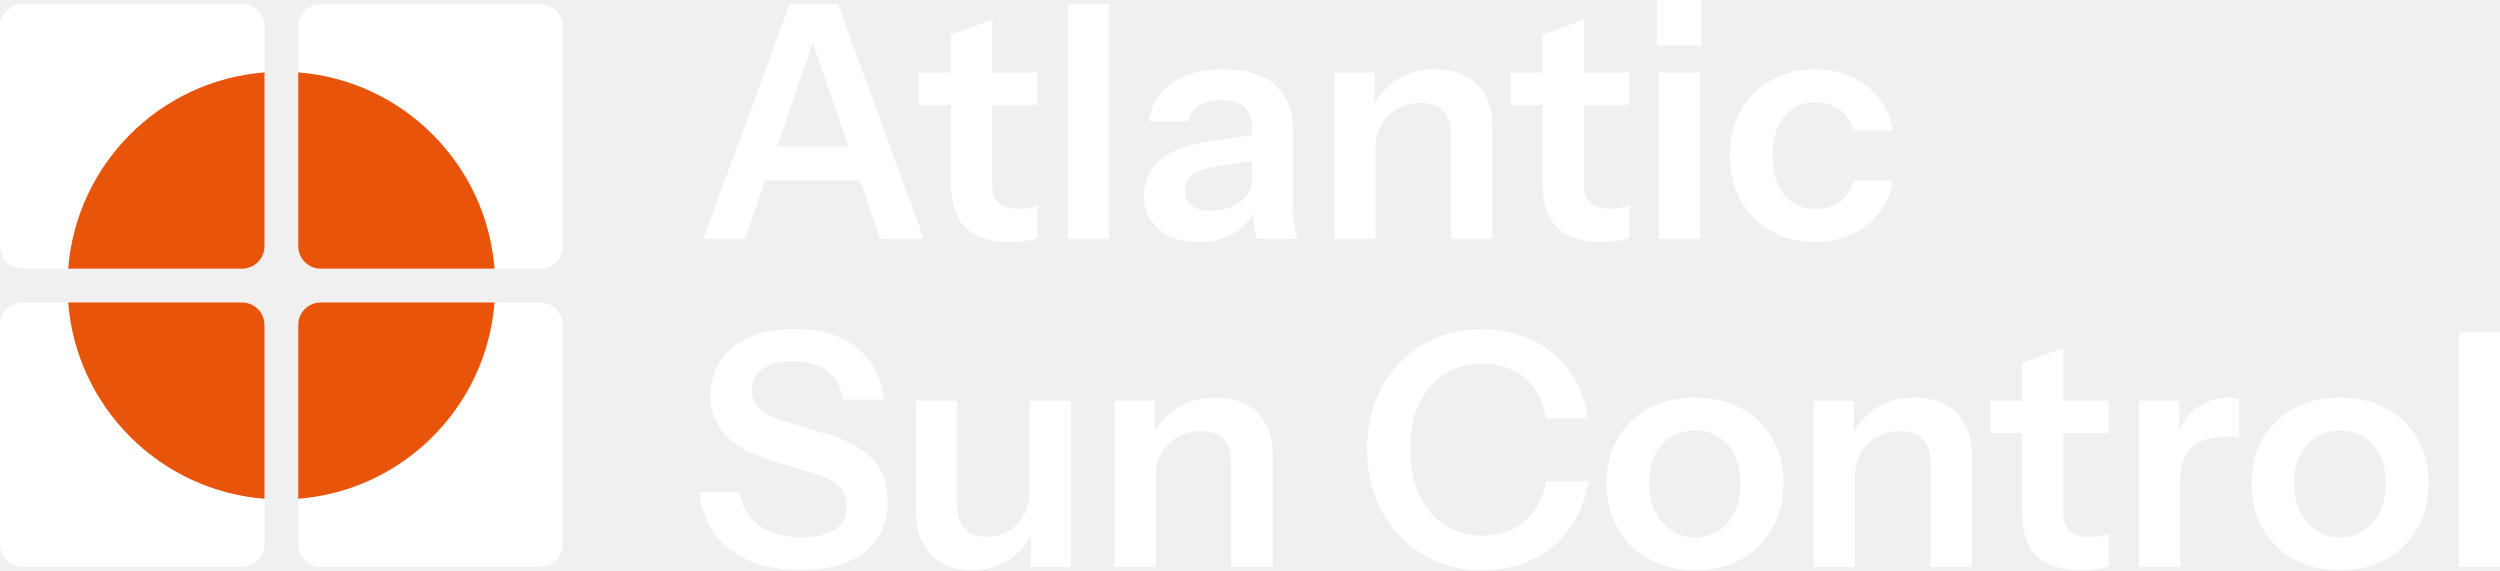
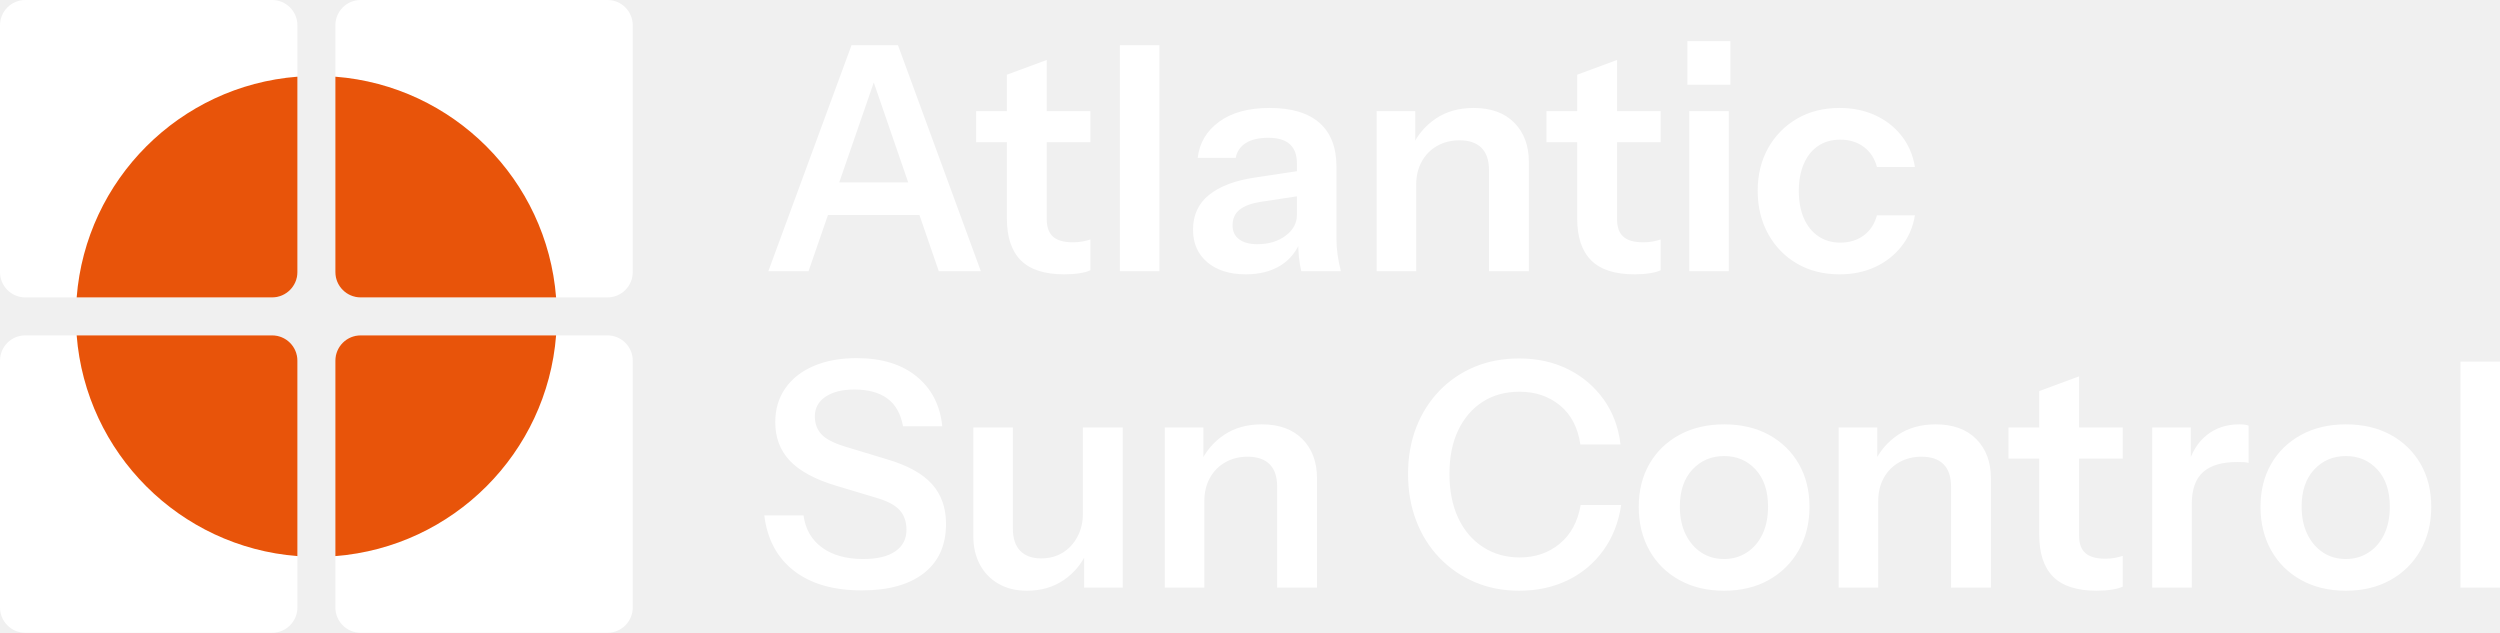
- <svg xmlns="http://www.w3.org/2000/svg" width="888.55" height="202.66" viewBox="0 -1.50 888.55 202.66" role="img" aria-label="Atlantic Sun Control">
-   <path fill="#FFFFFF" d="M8 0H86C90.42 0 94 3.58 94 8V86C94 90.42 90.42 94 86 94H8C3.58 94 0 90.42 0 86V8C0 3.58 3.58 0 8 0ZM8 106H86C90.42 106 94 109.58 94 114V192C94 196.42 90.42 200 86 200H8C3.58 200 0 196.42 0 192V114C0 109.58 3.58 106 8 106ZM114 0H192C196.42 0 200 3.58 200 8V86C200 90.42 196.42 94 192 94H114C109.58 94 106 90.42 106 86V8C106 3.58 109.58 0 114 0ZM114 106H192C196.42 106 200 109.58 200 114V192C200 196.42 196.42 200 192 200H114C109.58 200 106 196.42 106 192V114C106 109.58 109.58 106 114 106Z" />
-   <path fill="#E8540A" d="M94 24.23V86C94 90.42 90.42 94 86 94H24.23C27.14 56.81 56.81 27.14 94 24.23ZM106 24.23C143.19 27.14 172.86 56.81 175.77 94H114C109.58 94 106 90.42 106 86V24.23ZM94 175.77C56.81 172.86 27.14 143.19 24.23 106H86C90.42 106 94 109.58 94 114V175.77ZM114 106H175.77C172.86 143.19 143.19 172.86 106 175.77V114C106 109.58 109.58 106 114 106Z" />
+ <svg xmlns="http://www.w3.org/2000/svg" width="921.88" height="233.33" viewBox="0 -16.67 921.88 233.33" role="img" aria-label="Atlantic Sun Control">
+   <path fill="#FFFFFF" d="M9.33 -16.67H100.33C105.49 -16.67 109.67 -12.49 109.67 -7.33V83.67C109.67 88.82 105.49 93 100.33 93H9.33C4.18 93 0 88.82 0 83.67V-7.33C0 -12.49 4.18 -16.67 9.33 -16.67ZM9.33 107H100.33C105.49 107 109.67 111.18 109.67 116.33V207.33C109.67 212.49 105.49 216.67 100.33 216.67H9.33C4.18 216.67 0 212.49 0 207.33V116.33C0 111.18 4.18 107 9.33 107ZM133 -16.67H224C229.15 -16.67 233.33 -12.49 233.33 -7.33V83.67C233.33 88.82 229.15 93 224 93H133C127.85 93 123.67 88.82 123.67 83.67V-7.33C123.67 -12.49 127.85 -16.67 133 -16.67ZM133 107H224C229.15 107 233.33 111.18 233.33 116.33V207.33C233.33 212.49 229.15 216.67 224 216.67H133C127.85 216.67 123.67 212.49 123.67 207.33V116.33C123.67 111.18 127.85 107 133 107Z" />
+   <path fill="#E8540A" d="M109.67 11.61V83.67C109.67 88.82 105.49 93 100.33 93H28.27C31.66 49.61 66.28 14.99 109.67 11.61ZM123.67 11.61C167.05 14.99 201.67 49.61 205.06 93H133C127.85 93 123.67 88.82 123.67 83.67V11.61ZM109.67 188.39C66.28 185.01 31.66 150.39 28.27 107H100.33C105.49 107 109.67 111.18 109.67 116.33V188.39ZM133 107H205.06C201.67 150.39 167.05 185.01 123.67 188.39V116.33C123.67 111.18 127.85 107 133 107Z" />
  <g fill="#FFFFFF">
-     <path transform="translate(246.76 83.33)" d="M3.24 0 33.91 -83.33H46.87L18.06 0ZM66.09 0 37.38 -83.33H51.04L81.6 0ZM19.1 -32.75H64.7V-20.72H19.1ZM112.38 1.16Q101.5 1.16 96.35 -3.99Q91.2 -9.14 91.2 -19.44V-72.45L105.9 -77.89V-19.1Q105.9 -14.81 108.22 -12.73Q110.53 -10.65 115.51 -10.65Q117.48 -10.65 119.04 -10.94Q120.6 -11.23 121.99 -11.69V-0.35Q120.6 0.35 118.06 0.75Q115.51 1.16 112.38 1.16ZM79.86 -47.57V-59.03H121.99V-47.57ZM132.87 0V-83.33H147.45V0ZM199.77 0Q199.19 -2.31 198.9 -5.09Q198.61 -7.87 198.61 -11.81H198.15V-39.81Q198.15 -44.44 195.54 -46.82Q192.94 -49.19 187.62 -49.19Q182.41 -49.19 179.34 -47.28Q176.27 -45.37 175.58 -41.78H161.57Q162.5 -50 169.44 -55.09Q176.39 -60.19 188.08 -60.19Q200.23 -60.19 206.48 -54.69Q212.73 -49.19 212.73 -38.54V-11.81Q212.73 -9.03 213.14 -6.13Q213.54 -3.24 214.35 0ZM179.28 1.16Q170.37 1.16 165.1 -3.3Q159.84 -7.75 159.84 -15.28Q159.84 -23.38 165.74 -28.12Q171.64 -32.87 182.41 -34.49L200.81 -37.27V-28.01L184.84 -25.58Q179.63 -24.77 177.03 -22.69Q174.42 -20.6 174.42 -16.9Q174.42 -13.54 176.85 -11.75Q179.28 -9.95 183.56 -9.95Q189.81 -9.95 193.98 -13.08Q198.15 -16.2 198.15 -20.72L199.77 -11.81Q197.45 -5.44 192.19 -2.14Q186.92 1.16 179.28 1.16ZM227.55 0V-59.03H241.78V-45.14H242.13V0ZM268.98 0V-37.27Q268.98 -42.71 266.2 -45.49Q263.43 -48.26 258.1 -48.26Q253.47 -48.26 249.83 -46.18Q246.18 -44.1 244.16 -40.39Q242.13 -36.69 242.13 -31.83L240.62 -45.95Q243.63 -52.43 249.42 -56.31Q255.21 -60.19 263.31 -60.19Q272.92 -60.19 278.3 -54.75Q283.68 -49.31 283.68 -40.28V0ZM322.69 1.16Q311.81 1.16 306.66 -3.99Q301.5 -9.14 301.5 -19.44V-72.45L316.2 -77.89V-19.1Q316.2 -14.81 318.52 -12.73Q320.83 -10.65 325.81 -10.65Q327.78 -10.65 329.34 -10.94Q330.9 -11.23 332.29 -11.69V-0.35Q330.9 0.35 328.36 0.75Q325.81 1.16 322.69 1.16ZM290.16 -47.57V-59.03H332.29V-47.57ZM342.82 0V-59.03H357.41V0ZM342.13 -68.75V-84.84H357.99V-68.75ZM398.26 1.16Q389.35 1.16 382.58 -2.78Q375.81 -6.71 371.93 -13.72Q368.06 -20.72 368.06 -29.63Q368.06 -38.54 371.93 -45.43Q375.81 -52.31 382.58 -56.25Q389.35 -60.19 398.26 -60.19Q405.56 -60.19 411.46 -57.47Q417.36 -54.75 421.18 -49.83Q425 -44.91 426.04 -38.43H412.04Q410.76 -43.17 407.18 -45.83Q403.59 -48.5 398.5 -48.5Q393.75 -48.5 390.34 -46.18Q386.92 -43.87 385.07 -39.58Q383.22 -35.3 383.22 -29.63Q383.22 -23.84 385.07 -19.56Q386.92 -15.28 390.39 -12.91Q393.87 -10.53 398.5 -10.53Q403.59 -10.53 407.18 -13.19Q410.76 -15.86 412.04 -20.6H426.04Q425 -14.12 421.12 -9.2Q417.25 -4.28 411.4 -1.56Q405.56 1.16 398.26 1.16Z" />
-     <path transform="translate(245.03 200.00)" d="M39.47 1.04Q23.73 1.04 14.41 -6.19Q5.09 -13.43 3.47 -26.62H17.94Q18.98 -18.98 24.77 -14.76Q30.56 -10.53 39.93 -10.53Q47.69 -10.53 51.79 -13.37Q55.9 -16.2 55.9 -21.3Q55.9 -25.81 53.36 -28.59Q50.81 -31.37 44.79 -33.1L29.75 -37.62Q18.29 -41.09 12.91 -46.76Q7.52 -52.43 7.52 -61Q7.52 -68.17 11.23 -73.5Q14.93 -78.82 21.7 -81.71Q28.47 -84.61 37.5 -84.61Q51.39 -84.61 59.66 -77.84Q67.94 -71.06 69.1 -59.49H54.63Q53.36 -66.44 48.84 -69.73Q44.33 -73.03 36.69 -73.03Q29.98 -73.03 26.04 -70.37Q22.11 -67.71 22.11 -63.08Q22.11 -59.26 24.48 -56.6Q26.85 -53.94 33.33 -51.97L48.61 -47.34Q60.07 -43.98 65.28 -38.19Q70.49 -32.41 70.49 -23.5Q70.49 -11.69 62.33 -5.32Q54.17 1.04 39.47 1.04ZM100.35 1.16Q94.21 1.16 89.76 -1.45Q85.3 -4.05 82.93 -8.56Q80.56 -13.08 80.56 -18.75V-59.03H95.14V-21.76Q95.14 -16.32 97.86 -13.54Q100.58 -10.76 105.56 -10.76Q110.07 -10.76 113.48 -12.85Q116.9 -14.93 118.92 -18.69Q120.95 -22.45 120.95 -27.2L122.45 -13.08Q119.56 -6.6 113.83 -2.72Q108.1 1.16 100.35 1.16ZM121.41 0V-13.89H120.95V-59.03H135.65V0ZM151.16 0V-59.03H165.39V-45.14H165.74V0ZM192.59 0V-37.27Q192.59 -42.71 189.81 -45.49Q187.04 -48.26 181.71 -48.26Q177.08 -48.26 173.44 -46.18Q169.79 -44.1 167.77 -40.39Q165.74 -36.69 165.74 -31.83L164.24 -45.95Q167.25 -52.43 173.03 -56.31Q178.82 -60.19 186.92 -60.19Q196.53 -60.19 201.91 -54.75Q207.29 -49.31 207.29 -40.28V0ZM281.83 1.16Q272.92 1.16 265.45 -2.03Q257.99 -5.21 252.43 -11Q246.87 -16.78 243.87 -24.65Q240.86 -32.52 240.86 -41.9Q240.86 -51.27 243.87 -59.03Q246.87 -66.78 252.37 -72.51Q257.87 -78.24 265.34 -81.37Q272.8 -84.49 281.83 -84.49Q291.78 -84.49 299.77 -80.56Q307.75 -76.62 312.91 -69.5Q318.06 -62.38 319.21 -52.78H304.4Q303.01 -62.15 296.87 -67.19Q290.74 -72.22 281.94 -72.22Q274.19 -72.22 268.4 -68.52Q262.62 -64.81 259.37 -58.04Q256.13 -51.27 256.13 -42.01Q256.13 -32.52 259.37 -25.64Q262.62 -18.75 268.52 -14.93Q274.42 -11.11 282.06 -11.11Q290.62 -11.11 296.76 -16.15Q302.89 -21.18 304.51 -30.44H319.44Q318.06 -20.95 312.91 -13.77Q307.75 -6.6 299.77 -2.72Q291.78 1.16 281.83 1.16ZM357.41 1.16Q348.03 1.16 340.91 -2.78Q333.8 -6.71 329.86 -13.72Q325.93 -20.72 325.93 -29.75Q325.93 -38.77 329.86 -45.6Q333.8 -52.43 340.91 -56.31Q348.03 -60.19 357.41 -60.19Q366.9 -60.19 373.96 -56.31Q381.02 -52.43 384.95 -45.6Q388.89 -38.77 388.89 -29.75Q388.89 -20.72 384.9 -13.72Q380.9 -6.71 373.84 -2.78Q366.78 1.16 357.41 1.16ZM357.41 -10.53Q362.04 -10.53 365.74 -12.91Q369.44 -15.28 371.53 -19.62Q373.61 -23.96 373.61 -29.86Q373.61 -38.54 369.04 -43.52Q364.47 -48.5 357.41 -48.5Q350.35 -48.5 345.72 -43.52Q341.09 -38.54 341.09 -29.86Q341.09 -23.96 343.23 -19.62Q345.37 -15.28 349.02 -12.91Q352.66 -10.53 357.41 -10.53ZM399.65 0V-59.03H413.89V-45.14H414.24V0ZM441.09 0V-37.27Q441.09 -42.71 438.31 -45.49Q435.53 -48.26 430.21 -48.26Q425.58 -48.26 421.93 -46.18Q418.29 -44.1 416.26 -40.39Q414.24 -36.69 414.24 -31.83L412.73 -45.95Q415.74 -52.43 421.53 -56.31Q427.31 -60.19 435.42 -60.19Q445.02 -60.19 450.41 -54.75Q455.79 -49.31 455.79 -40.28V0ZM494.79 1.16Q483.91 1.16 478.76 -3.99Q473.61 -9.14 473.61 -19.44V-72.45L488.31 -77.89V-19.1Q488.31 -14.81 490.62 -12.73Q492.94 -10.65 497.92 -10.65Q499.88 -10.65 501.45 -10.94Q503.01 -11.23 504.4 -11.69V-0.35Q503.01 0.35 500.46 0.75Q497.92 1.16 494.79 1.16ZM462.27 -47.57V-59.03H504.4V-47.57ZM515.28 0V-59.03H529.51V-44.79H529.86V0ZM529.86 -30.79 528.36 -44.79Q530.44 -52.31 535.42 -56.25Q540.39 -60.19 547.34 -60.19Q549.77 -60.19 550.81 -59.72V-45.95Q550.23 -46.18 549.19 -46.24Q548.15 -46.3 546.64 -46.3Q538.19 -46.3 534.03 -42.59Q529.86 -38.89 529.86 -30.79ZM586.69 1.16Q577.31 1.16 570.2 -2.78Q563.08 -6.71 559.14 -13.72Q555.21 -20.72 555.21 -29.75Q555.21 -38.77 559.14 -45.6Q563.08 -52.43 570.2 -56.31Q577.31 -60.19 586.69 -60.19Q596.18 -60.19 603.24 -56.31Q610.3 -52.43 614.24 -45.6Q618.17 -38.77 618.17 -29.75Q618.17 -20.72 614.18 -13.72Q610.19 -6.71 603.12 -2.78Q596.06 1.16 586.69 1.16ZM586.69 -10.53Q591.32 -10.53 595.02 -12.91Q598.73 -15.28 600.81 -19.62Q602.89 -23.96 602.89 -29.86Q602.89 -38.54 598.32 -43.52Q593.75 -48.5 586.69 -48.5Q579.63 -48.5 575 -43.52Q570.37 -38.54 570.37 -29.86Q570.37 -23.96 572.51 -19.62Q574.65 -15.28 578.3 -12.91Q581.94 -10.53 586.69 -10.53ZM628.94 0V-83.33H643.52V0Z" />
+     <path transform="translate(280.09 83.33)" d="M3.24 0 33.91 -83.33H46.87L18.06 0ZM66.09 0 37.38 -83.33H51.04L81.6 0ZM19.1 -32.75H64.7V-20.72H19.1ZM112.38 1.16Q101.5 1.16 96.35 -3.99Q91.2 -9.14 91.2 -19.44V-72.45L105.9 -77.89V-19.1Q105.9 -14.81 108.22 -12.73Q110.53 -10.65 115.51 -10.65Q117.48 -10.65 119.04 -10.94Q120.6 -11.23 121.99 -11.69V-0.35Q120.6 0.35 118.06 0.75Q115.51 1.16 112.38 1.16ZM79.86 -47.57V-59.03H121.99V-47.57ZM132.87 0V-83.33H147.45V0ZM199.77 0Q199.19 -2.31 198.9 -5.09Q198.61 -7.87 198.61 -11.81H198.15V-39.81Q198.15 -44.44 195.54 -46.82Q192.94 -49.19 187.62 -49.19Q182.41 -49.19 179.34 -47.28Q176.27 -45.37 175.58 -41.78H161.57Q162.5 -50 169.44 -55.09Q176.39 -60.19 188.08 -60.19Q200.23 -60.19 206.48 -54.69Q212.73 -49.19 212.73 -38.54V-11.81Q212.73 -9.03 213.14 -6.13Q213.54 -3.24 214.35 0ZM179.28 1.16Q170.37 1.16 165.1 -3.3Q159.84 -7.75 159.84 -15.28Q159.84 -23.38 165.74 -28.12Q171.64 -32.87 182.41 -34.49L200.81 -37.27V-28.01L184.84 -25.58Q179.63 -24.77 177.03 -22.69Q174.42 -20.6 174.42 -16.9Q174.42 -13.54 176.85 -11.75Q179.28 -9.95 183.56 -9.95Q189.81 -9.95 193.98 -13.08Q198.15 -16.2 198.15 -20.72L199.77 -11.81Q197.45 -5.44 192.19 -2.14Q186.92 1.16 179.28 1.16ZM227.55 0V-59.03H241.78V-45.14H242.13V0ZM268.98 0V-37.27Q268.98 -42.71 266.2 -45.49Q263.43 -48.26 258.1 -48.26Q253.47 -48.26 249.83 -46.18Q246.18 -44.1 244.16 -40.39Q242.13 -36.69 242.13 -31.83L240.62 -45.95Q243.63 -52.43 249.42 -56.31Q255.21 -60.19 263.31 -60.19Q272.92 -60.19 278.3 -54.75Q283.68 -49.31 283.68 -40.28V0ZM322.69 1.16Q311.81 1.16 306.66 -3.99Q301.5 -9.14 301.5 -19.44V-72.45L316.2 -77.89V-19.1Q316.2 -14.81 318.52 -12.73Q320.83 -10.65 325.81 -10.65Q327.78 -10.65 329.34 -10.94Q330.9 -11.23 332.29 -11.69V-0.35Q330.9 0.35 328.36 0.75Q325.81 1.16 322.69 1.16ZM290.16 -47.57V-59.03H332.29V-47.57ZM342.82 0V-59.03H357.41V0ZM342.13 -68.75V-84.84H357.99V-68.75ZM398.26 1.16Q389.35 1.16 382.58 -2.78Q375.81 -6.71 371.93 -13.72Q368.06 -20.72 368.06 -29.63Q368.06 -38.54 371.93 -45.43Q375.81 -52.31 382.58 -56.25Q389.35 -60.19 398.26 -60.19Q405.56 -60.19 411.46 -57.47Q417.36 -54.75 421.18 -49.83Q425 -44.91 426.04 -38.43H412.04Q410.76 -43.17 407.18 -45.83Q403.59 -48.5 398.5 -48.5Q393.75 -48.5 390.34 -46.18Q386.92 -43.87 385.07 -39.58Q383.22 -35.3 383.22 -29.63Q383.22 -23.84 385.07 -19.56Q386.92 -15.28 390.39 -12.91Q393.87 -10.53 398.5 -10.53Q403.59 -10.53 407.18 -13.19Q410.76 -15.86 412.04 -20.6H426.04Q425 -14.12 421.12 -9.2Q417.25 -4.28 411.4 -1.56Q405.56 1.16 398.26 1.16Z" />
+     <path transform="translate(278.36 200.00)" d="M39.47 1.04Q23.73 1.04 14.41 -6.19Q5.09 -13.43 3.47 -26.62H17.94Q18.98 -18.98 24.77 -14.76Q30.56 -10.53 39.93 -10.53Q47.69 -10.53 51.79 -13.37Q55.9 -16.2 55.9 -21.3Q55.9 -25.81 53.36 -28.59Q50.81 -31.37 44.79 -33.1L29.75 -37.62Q18.29 -41.09 12.91 -46.76Q7.52 -52.43 7.52 -61Q7.52 -68.17 11.23 -73.5Q14.93 -78.82 21.7 -81.71Q28.47 -84.61 37.5 -84.61Q51.39 -84.61 59.66 -77.84Q67.94 -71.06 69.1 -59.49H54.63Q53.36 -66.44 48.84 -69.73Q44.33 -73.03 36.69 -73.03Q29.98 -73.03 26.04 -70.37Q22.11 -67.71 22.11 -63.08Q22.11 -59.26 24.48 -56.6Q26.85 -53.94 33.33 -51.97L48.61 -47.34Q60.07 -43.98 65.28 -38.19Q70.49 -32.41 70.49 -23.5Q70.49 -11.69 62.33 -5.32Q54.17 1.04 39.47 1.04ZM100.35 1.16Q94.21 1.16 89.76 -1.45Q85.3 -4.05 82.93 -8.56Q80.56 -13.08 80.56 -18.75V-59.03H95.14V-21.76Q95.14 -16.32 97.86 -13.54Q100.58 -10.76 105.56 -10.76Q110.07 -10.76 113.48 -12.85Q116.9 -14.93 118.92 -18.69Q120.95 -22.45 120.95 -27.2L122.45 -13.08Q119.56 -6.6 113.83 -2.72Q108.1 1.16 100.35 1.16ZM121.41 0V-13.89H120.95V-59.03H135.65V0ZM151.16 0V-59.03H165.39V-45.14H165.74V0ZM192.59 0V-37.27Q192.59 -42.71 189.81 -45.49Q187.04 -48.26 181.71 -48.26Q177.08 -48.26 173.44 -46.18Q169.79 -44.1 167.77 -40.39Q165.74 -36.69 165.74 -31.83L164.24 -45.95Q167.25 -52.43 173.03 -56.31Q178.82 -60.19 186.92 -60.19Q196.53 -60.19 201.91 -54.75Q207.29 -49.31 207.29 -40.28V0ZM281.83 1.16Q272.92 1.16 265.45 -2.03Q257.99 -5.21 252.43 -11Q246.87 -16.78 243.87 -24.65Q240.86 -32.52 240.86 -41.9Q240.86 -51.27 243.87 -59.03Q246.87 -66.78 252.37 -72.51Q257.87 -78.24 265.34 -81.37Q272.8 -84.49 281.83 -84.49Q291.78 -84.49 299.77 -80.56Q307.75 -76.62 312.91 -69.5Q318.06 -62.38 319.21 -52.78H304.4Q303.01 -62.15 296.87 -67.19Q290.74 -72.22 281.94 -72.22Q274.19 -72.22 268.4 -68.52Q262.62 -64.81 259.37 -58.04Q256.13 -51.27 256.13 -42.01Q256.13 -32.52 259.37 -25.64Q262.62 -18.75 268.52 -14.93Q274.42 -11.11 282.06 -11.11Q290.62 -11.11 296.76 -16.15Q302.89 -21.18 304.51 -30.44H319.44Q318.06 -20.95 312.91 -13.77Q307.75 -6.6 299.77 -2.72Q291.78 1.16 281.83 1.16ZM357.41 1.16Q348.03 1.16 340.91 -2.78Q333.8 -6.71 329.86 -13.72Q325.93 -20.72 325.93 -29.75Q325.93 -38.77 329.86 -45.6Q333.8 -52.43 340.91 -56.31Q348.03 -60.19 357.41 -60.19Q366.9 -60.19 373.96 -56.31Q381.02 -52.43 384.95 -45.6Q388.89 -38.77 388.89 -29.75Q388.89 -20.72 384.9 -13.72Q380.9 -6.71 373.84 -2.78Q366.78 1.16 357.41 1.16ZM357.41 -10.53Q362.04 -10.53 365.74 -12.91Q369.44 -15.28 371.53 -19.62Q373.61 -23.96 373.61 -29.86Q373.61 -38.54 369.04 -43.52Q364.47 -48.5 357.41 -48.5Q350.35 -48.5 345.72 -43.52Q341.09 -38.54 341.09 -29.86Q341.09 -23.96 343.23 -19.62Q345.37 -15.28 349.02 -12.91Q352.66 -10.53 357.41 -10.53ZM399.65 0V-59.03H413.89V-45.14H414.24V0ZM441.09 0V-37.27Q441.09 -42.71 438.31 -45.49Q435.53 -48.26 430.21 -48.26Q425.58 -48.26 421.93 -46.18Q418.29 -44.1 416.26 -40.39Q414.24 -36.69 414.24 -31.83L412.73 -45.95Q415.74 -52.43 421.53 -56.31Q427.31 -60.19 435.42 -60.19Q445.02 -60.19 450.41 -54.75Q455.79 -49.31 455.79 -40.28V0ZM494.79 1.16Q483.91 1.16 478.76 -3.99Q473.61 -9.14 473.61 -19.44V-72.45L488.31 -77.89V-19.1Q488.31 -14.81 490.62 -12.73Q492.94 -10.65 497.92 -10.65Q499.88 -10.65 501.45 -10.94Q503.01 -11.23 504.4 -11.69V-0.35Q503.01 0.35 500.46 0.75Q497.92 1.16 494.79 1.16ZM462.27 -47.57V-59.03H504.4V-47.57ZM515.28 0V-59.03H529.51V-44.79H529.86V0ZM529.86 -30.79 528.36 -44.79Q530.44 -52.31 535.42 -56.25Q540.39 -60.19 547.34 -60.19Q549.77 -60.19 550.81 -59.72V-45.95Q550.23 -46.18 549.19 -46.24Q548.15 -46.3 546.64 -46.3Q538.19 -46.3 534.03 -42.59Q529.86 -38.89 529.86 -30.79ZM586.69 1.16Q577.31 1.16 570.2 -2.78Q563.08 -6.71 559.14 -13.72Q555.21 -20.72 555.21 -29.75Q555.21 -38.77 559.14 -45.6Q563.08 -52.43 570.2 -56.31Q577.31 -60.19 586.69 -60.19Q596.18 -60.19 603.24 -56.31Q610.3 -52.43 614.24 -45.6Q618.17 -38.77 618.17 -29.75Q618.17 -20.72 614.18 -13.72Q610.19 -6.71 603.12 -2.78Q596.06 1.16 586.69 1.16ZM586.69 -10.53Q591.32 -10.53 595.02 -12.91Q598.73 -15.28 600.81 -19.62Q602.89 -23.96 602.89 -29.86Q602.89 -38.54 598.32 -43.52Q593.75 -48.5 586.69 -48.5Q579.63 -48.5 575 -43.52Q570.37 -38.54 570.37 -29.86Q570.37 -23.96 572.51 -19.62Q574.65 -15.28 578.3 -12.91Q581.94 -10.53 586.69 -10.53ZM628.94 0V-83.33H643.52V0Z" />
  </g>
</svg>
